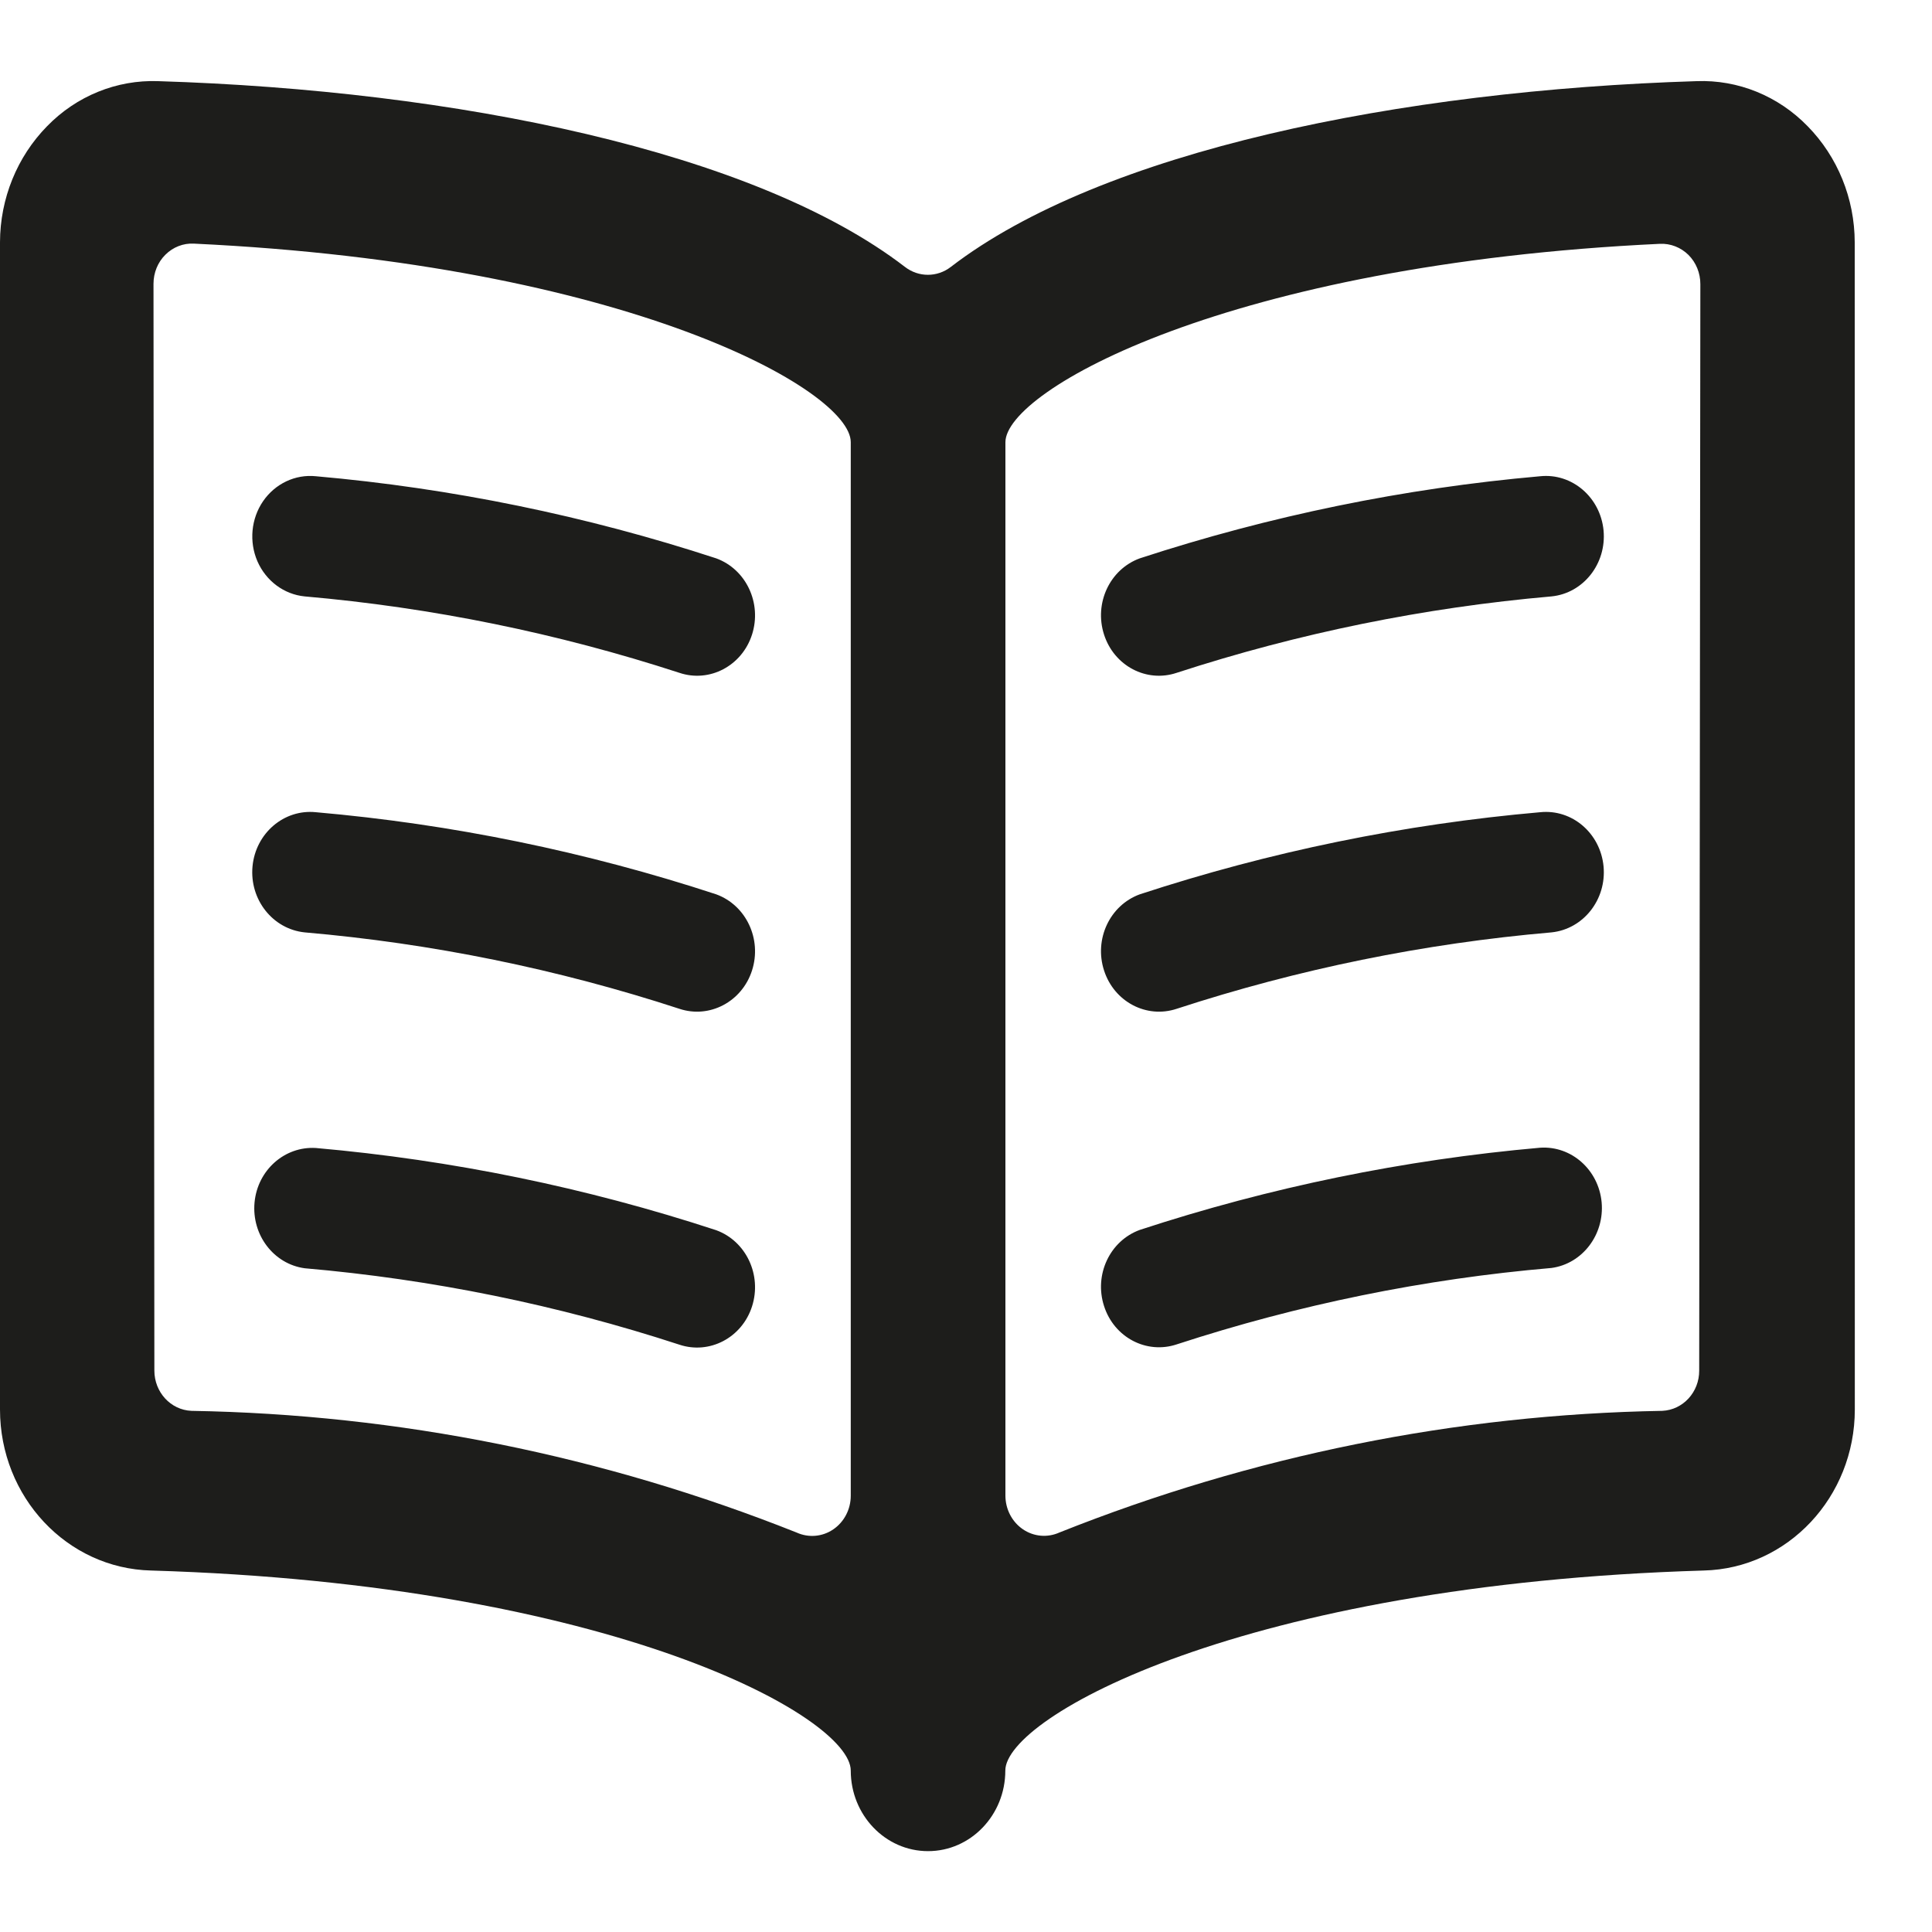
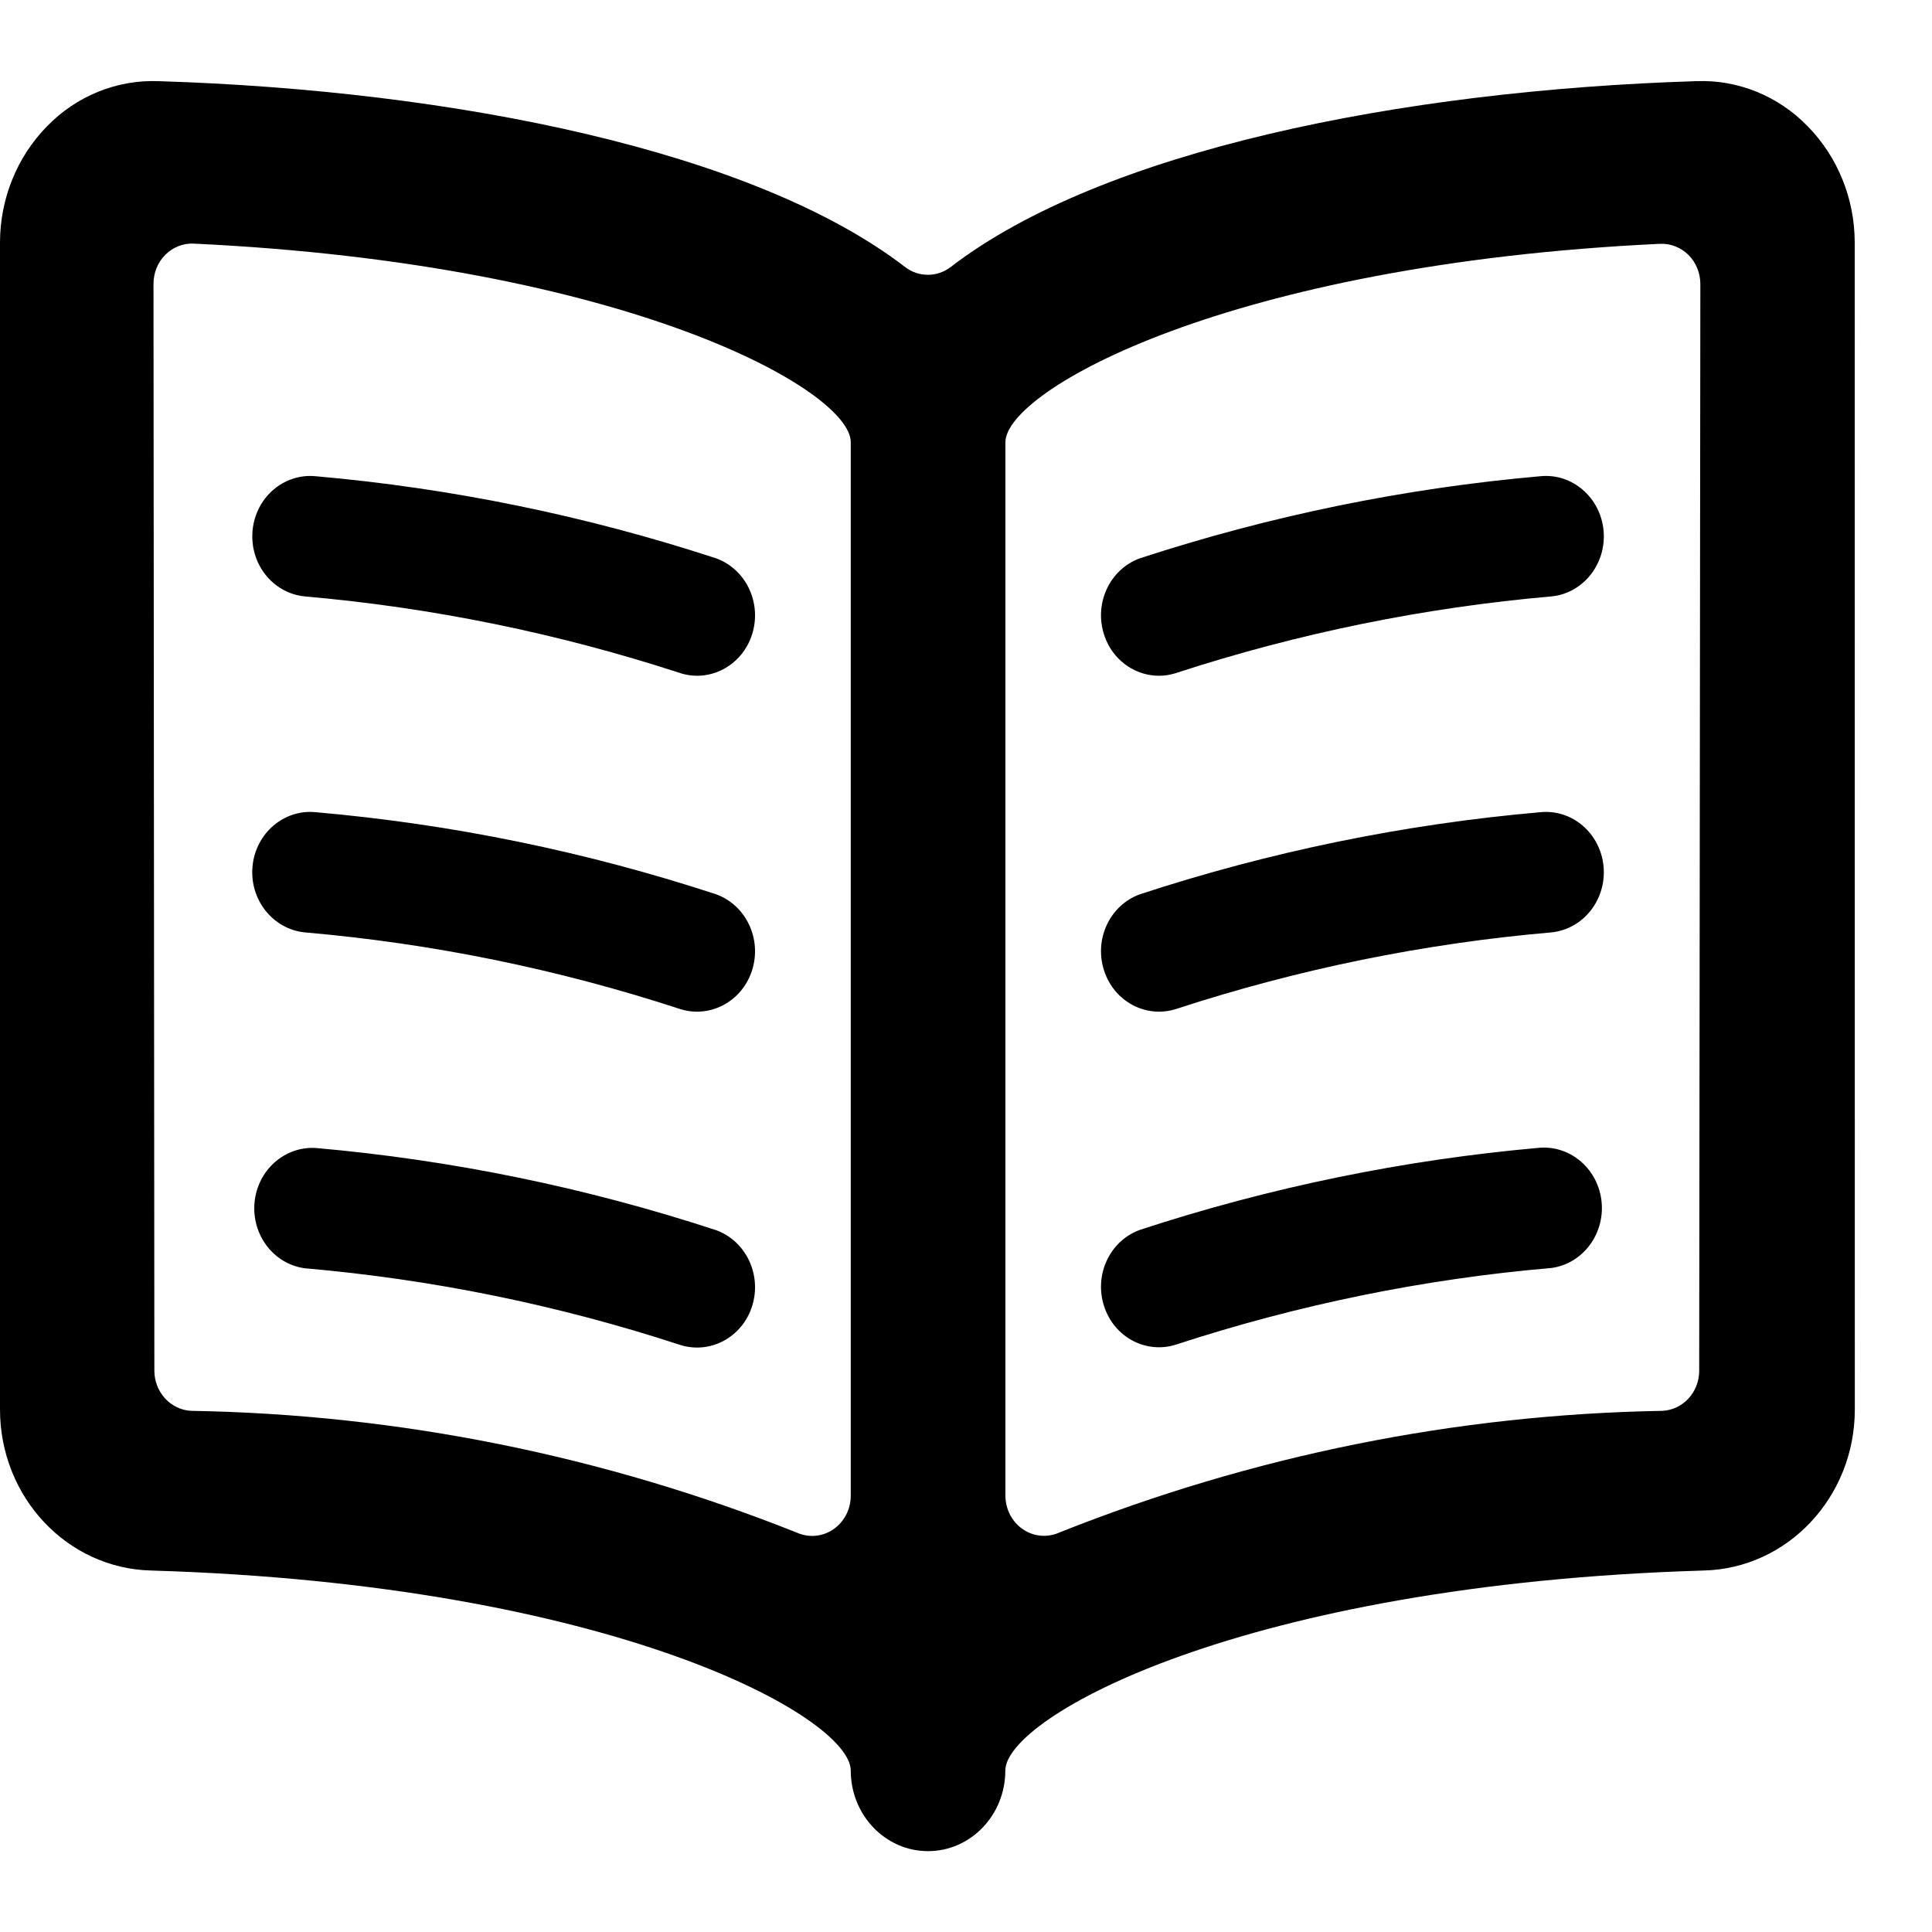
- <svg xmlns="http://www.w3.org/2000/svg" width="20" height="20" viewBox="0 0 20 20" fill="none">
-   <path fill-rule="evenodd" clip-rule="evenodd" d="M19.2 2.508C19.199 2.055 19.023 1.623 18.713 1.307C18.408 0.993 17.992 0.824 17.564 0.84C14.492 0.935 11.404 1.563 9.843 2.763C9.702 2.872 9.509 2.872 9.368 2.763C7.808 1.564 4.712 0.935 1.636 0.84C1.208 0.825 0.792 0.993 0.487 1.307C0.177 1.623 0.001 2.055 0 2.508V14.591C-0 15.497 0.694 16.237 1.564 16.258C6.342 16.4 8.807 17.775 8.807 18.329C8.807 18.789 9.165 19.163 9.607 19.163C10.049 19.163 10.407 18.789 10.407 18.329C10.407 17.774 12.867 16.4 17.637 16.258C18.506 16.237 19.201 15.497 19.201 14.591L19.2 2.508ZM1.982 14.605C1.767 14.596 1.598 14.412 1.598 14.188L1.589 2.938C1.589 2.824 1.633 2.715 1.712 2.637C1.791 2.558 1.898 2.516 2.007 2.522C6.495 2.734 8.807 4.04 8.807 4.577V15.484C8.807 15.624 8.739 15.755 8.626 15.832C8.513 15.909 8.371 15.921 8.247 15.865C6.245 15.068 4.125 14.641 1.982 14.605ZM17.59 14.188C17.591 14.412 17.422 14.595 17.208 14.605C15.073 14.642 12.962 15.069 10.968 15.864C10.844 15.92 10.702 15.908 10.589 15.831C10.476 15.754 10.408 15.623 10.408 15.482V4.578C10.408 4.042 12.715 2.735 17.184 2.524C17.293 2.519 17.4 2.561 17.479 2.639C17.558 2.718 17.602 2.827 17.602 2.941L17.59 14.188ZM7.414 5.78C6.067 5.339 4.677 5.054 3.27 4.93C3.056 4.908 2.848 5.007 2.723 5.189C2.599 5.37 2.577 5.608 2.665 5.811C2.754 6.014 2.94 6.153 3.154 6.174C4.471 6.289 5.771 6.554 7.033 6.965C7.345 7.07 7.681 6.893 7.785 6.569C7.889 6.244 7.724 5.893 7.414 5.78ZM3.27 8.408C4.677 8.531 6.067 8.816 7.414 9.258C7.724 9.371 7.889 9.722 7.785 10.046C7.681 10.37 7.345 10.547 7.033 10.443C5.772 10.031 4.471 9.766 3.154 9.652C2.824 9.618 2.582 9.313 2.614 8.969C2.646 8.626 2.94 8.374 3.27 8.408ZM7.414 12.735C6.067 12.293 4.677 12.008 3.27 11.884C2.947 11.864 2.666 12.113 2.635 12.448C2.604 12.784 2.833 13.085 3.154 13.129C4.471 13.243 5.772 13.508 7.033 13.92C7.345 14.024 7.681 13.848 7.785 13.524C7.889 13.199 7.724 12.848 7.414 12.735ZM16.061 6.174C14.744 6.289 13.442 6.554 12.181 6.965C11.868 7.07 11.533 6.893 11.429 6.569C11.324 6.244 11.489 5.893 11.799 5.78C13.147 5.339 14.537 5.054 15.944 4.93C16.274 4.896 16.567 5.148 16.6 5.491C16.632 5.835 16.391 6.141 16.061 6.174ZM12.181 10.443C13.442 10.031 14.743 9.766 16.061 9.652C16.391 9.618 16.632 9.312 16.6 8.969C16.567 8.625 16.274 8.374 15.944 8.408C14.537 8.531 13.146 8.816 11.799 9.258C11.489 9.371 11.324 9.722 11.429 10.046C11.533 10.37 11.868 10.547 12.181 10.443ZM16.061 13.126C14.743 13.239 13.442 13.505 12.181 13.917C11.868 14.021 11.533 13.845 11.429 13.52C11.324 13.196 11.489 12.845 11.799 12.732C13.146 12.29 14.537 12.005 15.944 11.881C16.267 11.86 16.548 12.109 16.58 12.445C16.611 12.78 16.382 13.082 16.061 13.126Z" fill="#1D1D1B" />
+ <svg xmlns="http://www.w3.org/2000/svg" width="20" height="20" viewBox="0 0 20 20" fill="currentColor">
+   <path fill-rule="evenodd" clip-rule="evenodd" d="M19.2 2.508C19.199 2.055 19.023 1.623 18.713 1.307C18.408 0.993 17.992 0.824 17.564 0.84C14.492 0.935 11.404 1.563 9.843 2.763C9.702 2.872 9.509 2.872 9.368 2.763C7.808 1.564 4.712 0.935 1.636 0.84C1.208 0.825 0.792 0.993 0.487 1.307C0.177 1.623 0.001 2.055 0 2.508V14.591C-0 15.497 0.694 16.237 1.564 16.258C6.342 16.4 8.807 17.775 8.807 18.329C8.807 18.789 9.165 19.163 9.607 19.163C10.049 19.163 10.407 18.789 10.407 18.329C10.407 17.774 12.867 16.4 17.637 16.258C18.506 16.237 19.201 15.497 19.201 14.591L19.2 2.508ZM1.982 14.605C1.767 14.596 1.598 14.412 1.598 14.188L1.589 2.938C1.589 2.824 1.633 2.715 1.712 2.637C1.791 2.558 1.898 2.516 2.007 2.522C6.495 2.734 8.807 4.04 8.807 4.577V15.484C8.807 15.624 8.739 15.755 8.626 15.832C8.513 15.909 8.371 15.921 8.247 15.865C6.245 15.068 4.125 14.641 1.982 14.605ZM17.59 14.188C17.591 14.412 17.422 14.595 17.208 14.605C15.073 14.642 12.962 15.069 10.968 15.864C10.844 15.92 10.702 15.908 10.589 15.831C10.476 15.754 10.408 15.623 10.408 15.482V4.578C10.408 4.042 12.715 2.735 17.184 2.524C17.293 2.519 17.4 2.561 17.479 2.639C17.558 2.718 17.602 2.827 17.602 2.941L17.59 14.188ZM7.414 5.78C6.067 5.339 4.677 5.054 3.27 4.93C3.056 4.908 2.848 5.007 2.723 5.189C2.599 5.37 2.577 5.608 2.665 5.811C2.754 6.014 2.94 6.153 3.154 6.174C4.471 6.289 5.771 6.554 7.033 6.965C7.345 7.07 7.681 6.893 7.785 6.569C7.889 6.244 7.724 5.893 7.414 5.78ZM3.27 8.408C4.677 8.531 6.067 8.816 7.414 9.258C7.724 9.371 7.889 9.722 7.785 10.046C7.681 10.37 7.345 10.547 7.033 10.443C5.772 10.031 4.471 9.766 3.154 9.652C2.824 9.618 2.582 9.313 2.614 8.969C2.646 8.626 2.94 8.374 3.27 8.408ZM7.414 12.735C6.067 12.293 4.677 12.008 3.27 11.884C2.947 11.864 2.666 12.113 2.635 12.448C2.604 12.784 2.833 13.085 3.154 13.129C4.471 13.243 5.772 13.508 7.033 13.92C7.345 14.024 7.681 13.848 7.785 13.524C7.889 13.199 7.724 12.848 7.414 12.735ZM16.061 6.174C14.744 6.289 13.442 6.554 12.181 6.965C11.868 7.07 11.533 6.893 11.429 6.569C11.324 6.244 11.489 5.893 11.799 5.78C13.147 5.339 14.537 5.054 15.944 4.93C16.274 4.896 16.567 5.148 16.6 5.491C16.632 5.835 16.391 6.141 16.061 6.174ZM12.181 10.443C13.442 10.031 14.743 9.766 16.061 9.652C16.391 9.618 16.632 9.312 16.6 8.969C16.567 8.625 16.274 8.374 15.944 8.408C14.537 8.531 13.146 8.816 11.799 9.258C11.489 9.371 11.324 9.722 11.429 10.046C11.533 10.37 11.868 10.547 12.181 10.443ZM16.061 13.126C14.743 13.239 13.442 13.505 12.181 13.917C11.868 14.021 11.533 13.845 11.429 13.52C11.324 13.196 11.489 12.845 11.799 12.732C13.146 12.29 14.537 12.005 15.944 11.881C16.267 11.86 16.548 12.109 16.58 12.445C16.611 12.78 16.382 13.082 16.061 13.126Z" fill="currentColor" />
</svg>
